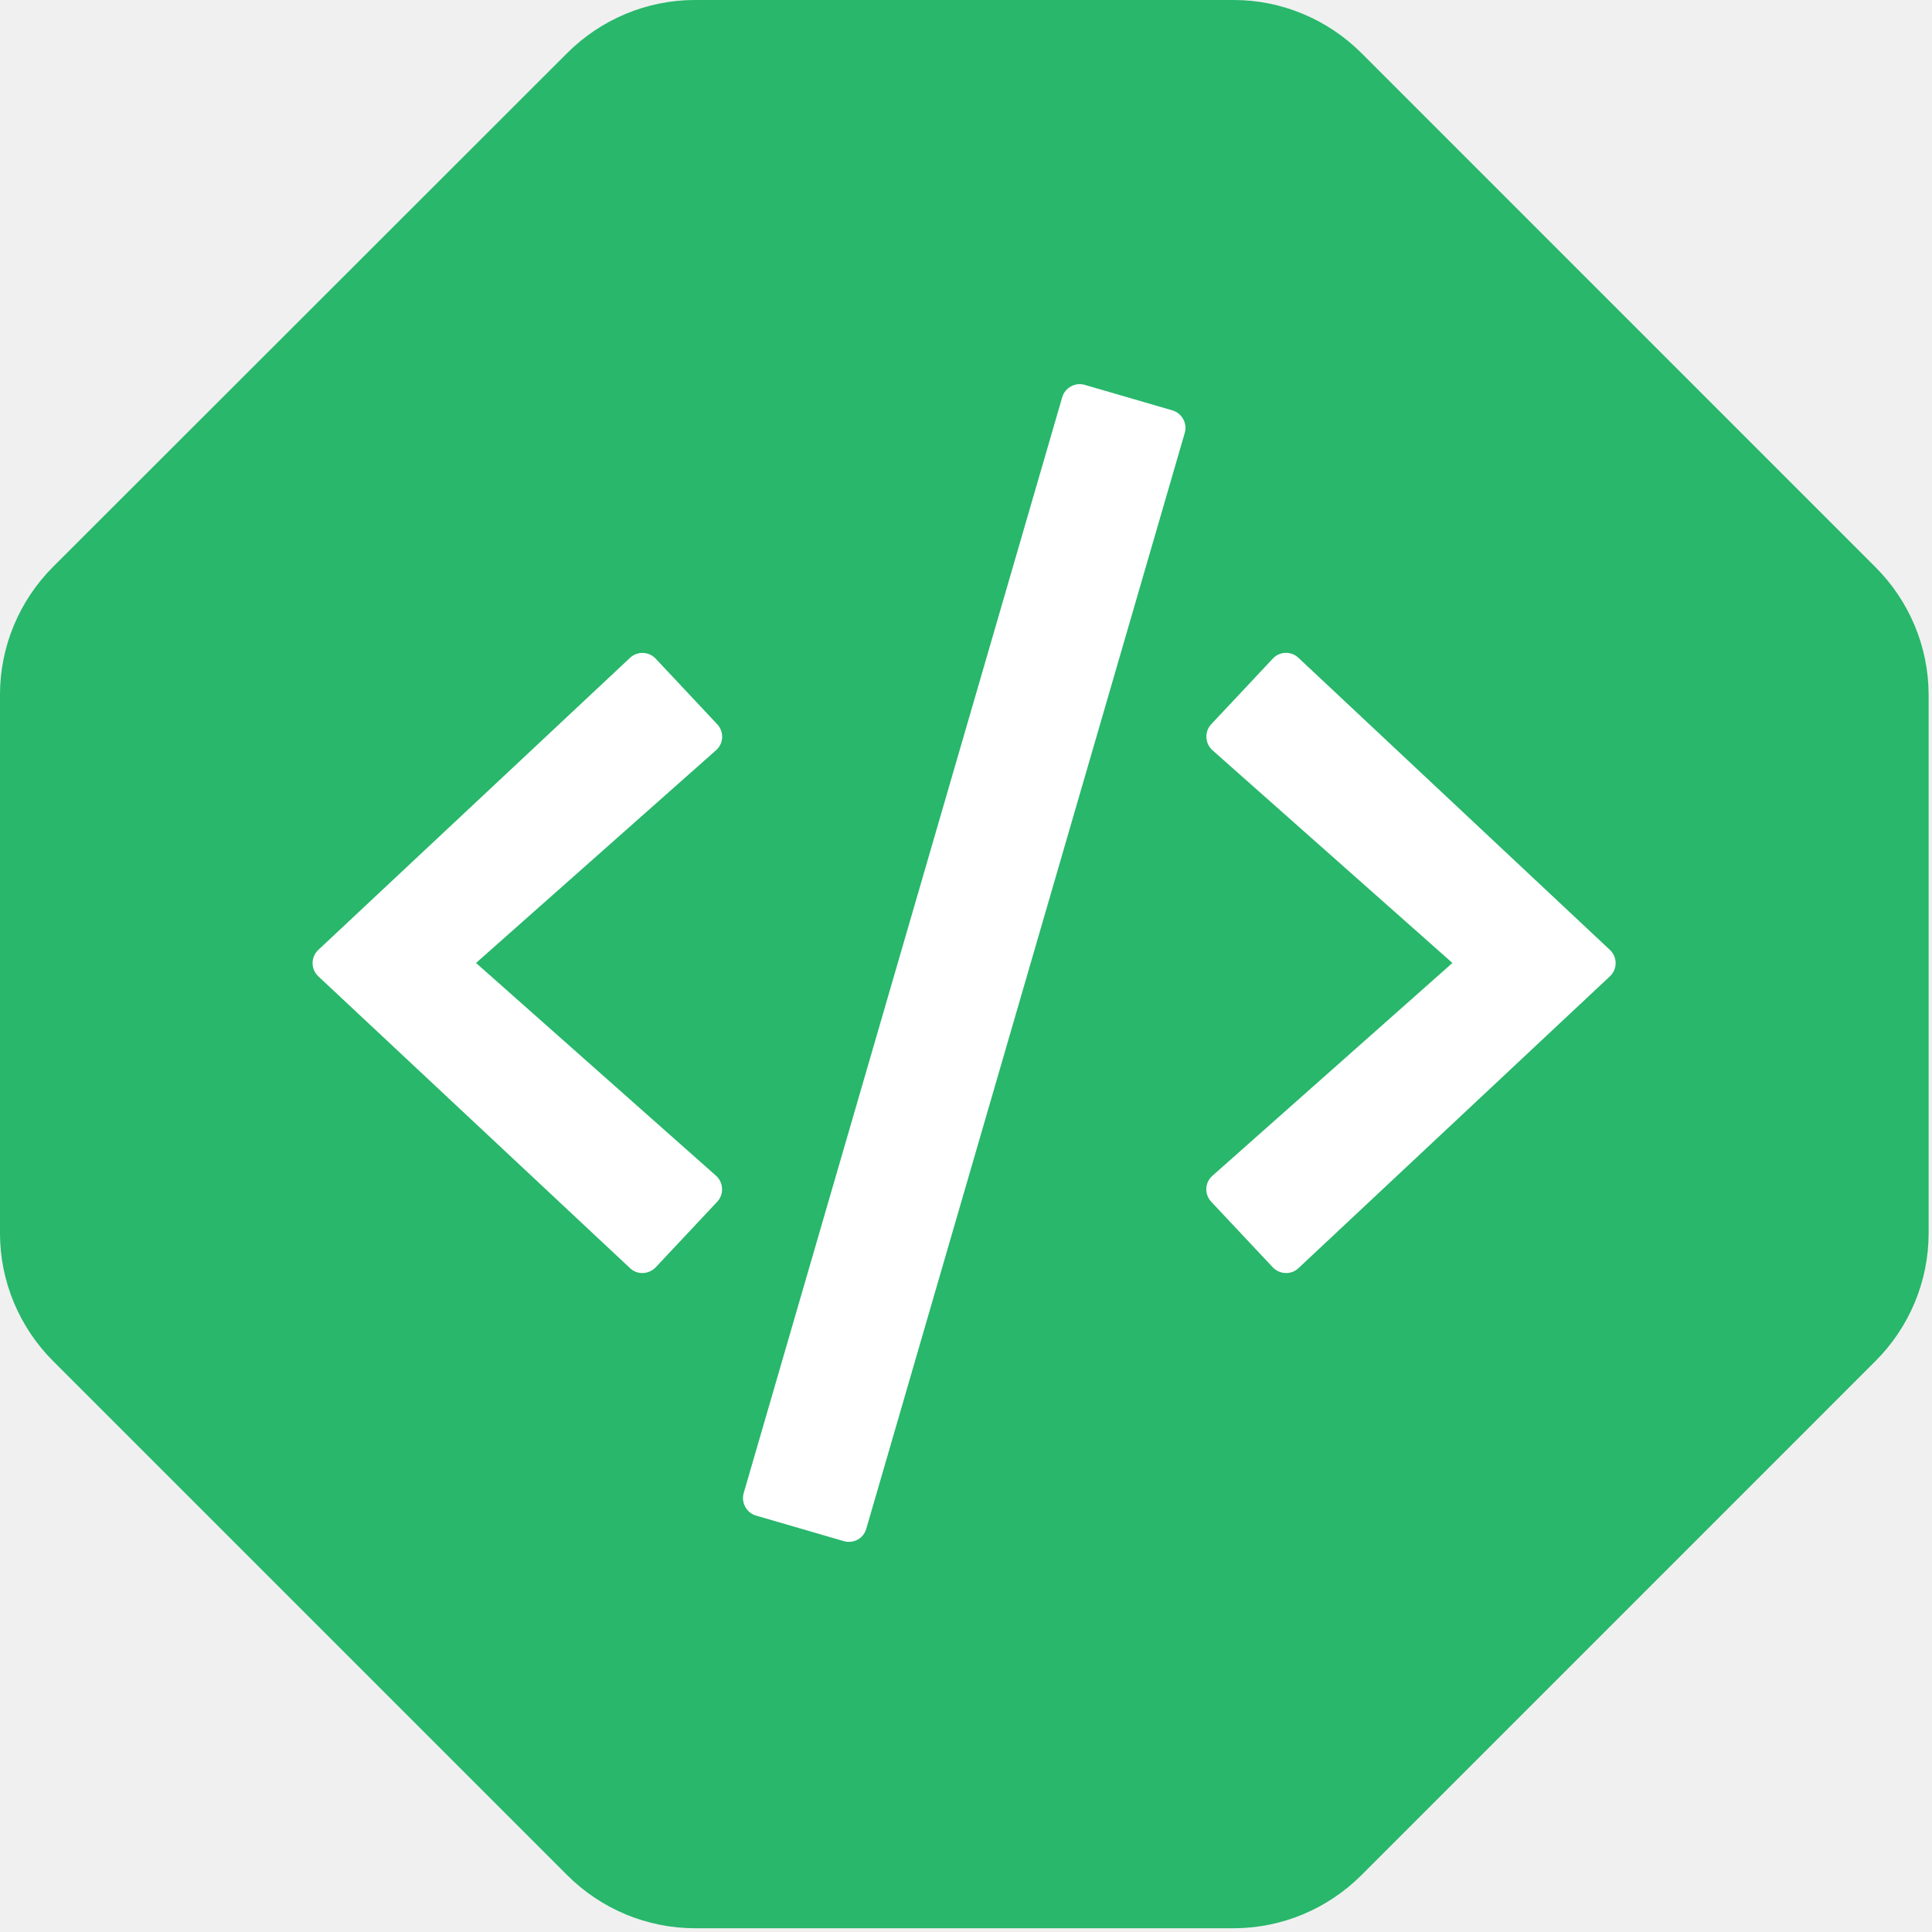
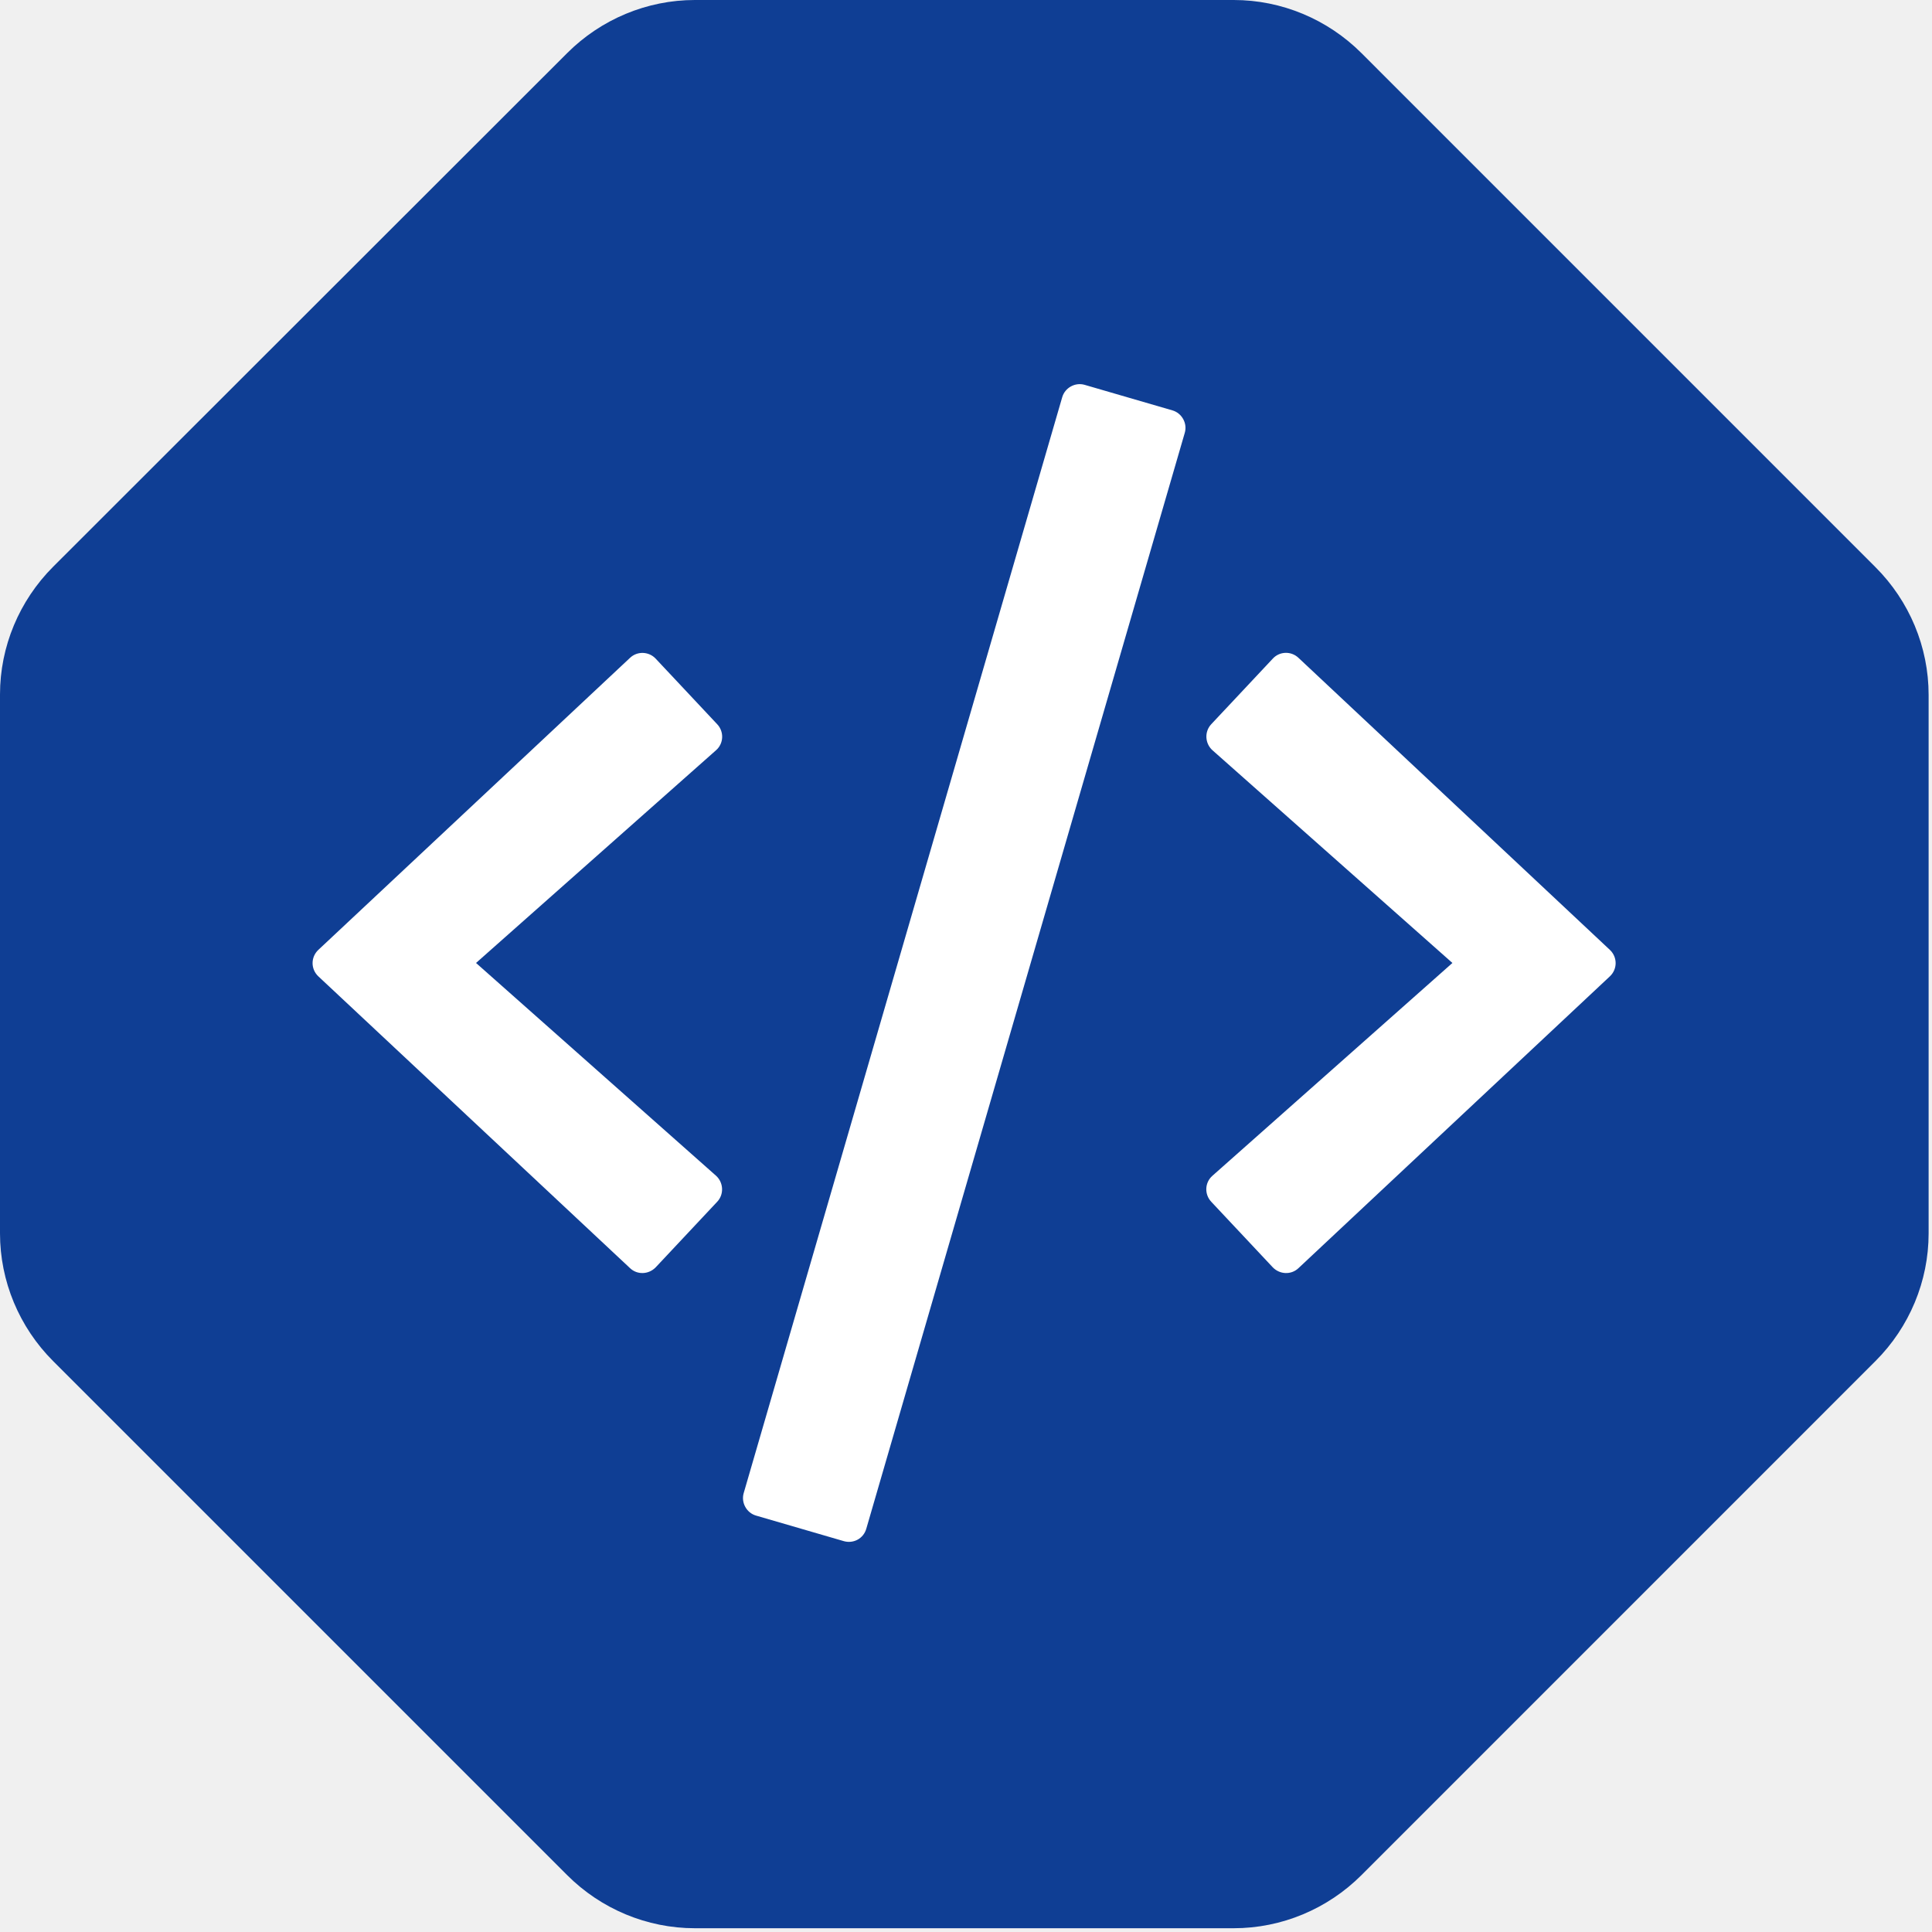
<svg xmlns="http://www.w3.org/2000/svg" width="40px" height="40px" viewBox="0 0 40 40" version="1.1">
  <g id="Page-1" stroke="none" stroke-width="1" fill="none" fill-rule="evenodd">
    <g id="site-logo-coderdocs">
-       <g id="octagon-solid" fill="#28B76B">
+       <g id="octagon-solid" fill="#0f3e94">
        <path d="M28.187,1.099 C27.485,0.398 26.534,0 25.544,0 L14.386,0 C13.396,0 12.444,0.398 11.743,1.099 L1.099,11.735 C0.398,12.437 0,13.388 0,14.378 L0,25.536 C0,26.526 0.398,27.478 1.099,28.179 L11.743,38.823 C12.444,39.524 13.396,39.922 14.386,39.922 L25.544,39.922 C26.534,39.922 27.485,39.524 28.187,38.823 L38.83,28.179 C39.532,27.478 39.93,26.526 39.93,25.536 L39.93,14.386 C39.93,13.396 39.532,12.444 38.83,11.743 L28.187,1.099 Z" id="Path" />
      </g>
      <g id="code-regular" transform="translate(6.471735, 7.953216)" fill="#FFFFFF" fill-rule="nonzero">
        <path d="M11,23.955 L9.183,23.426 C8.986,23.37 8.869,23.159 8.925,22.962 L15.52,0.272 C15.576,0.075 15.787,-0.042 15.983,0.014 L17.801,0.543 C17.997,0.599 18.115,0.81 18.058,1.007 L11.464,23.697 C11.407,23.899 11.201,24.011 11,23.955 Z M7.103,18.286 L8.377,16.928 C8.522,16.774 8.508,16.53 8.354,16.39 L3.384,11.984 L8.354,7.579 C8.513,7.439 8.522,7.195 8.377,7.041 L7.103,5.683 C6.962,5.533 6.724,5.524 6.574,5.665 L0.119,11.713 C-0.04,11.863 -0.04,12.111 0.119,12.261 L6.574,18.304 C6.724,18.445 6.958,18.435 7.103,18.286 Z M20.41,18.304 L26.859,12.261 C27.018,12.111 27.018,11.863 26.859,11.713 L20.41,5.665 C20.26,5.524 20.021,5.529 19.88,5.683 L18.606,7.041 C18.461,7.195 18.475,7.439 18.63,7.579 L23.599,11.984 L18.63,16.39 C18.47,16.53 18.461,16.774 18.606,16.928 L19.88,18.286 C20.025,18.435 20.26,18.445 20.41,18.304 Z" id="Shape" />
      </g>
    </g>
  </g>
</svg>
